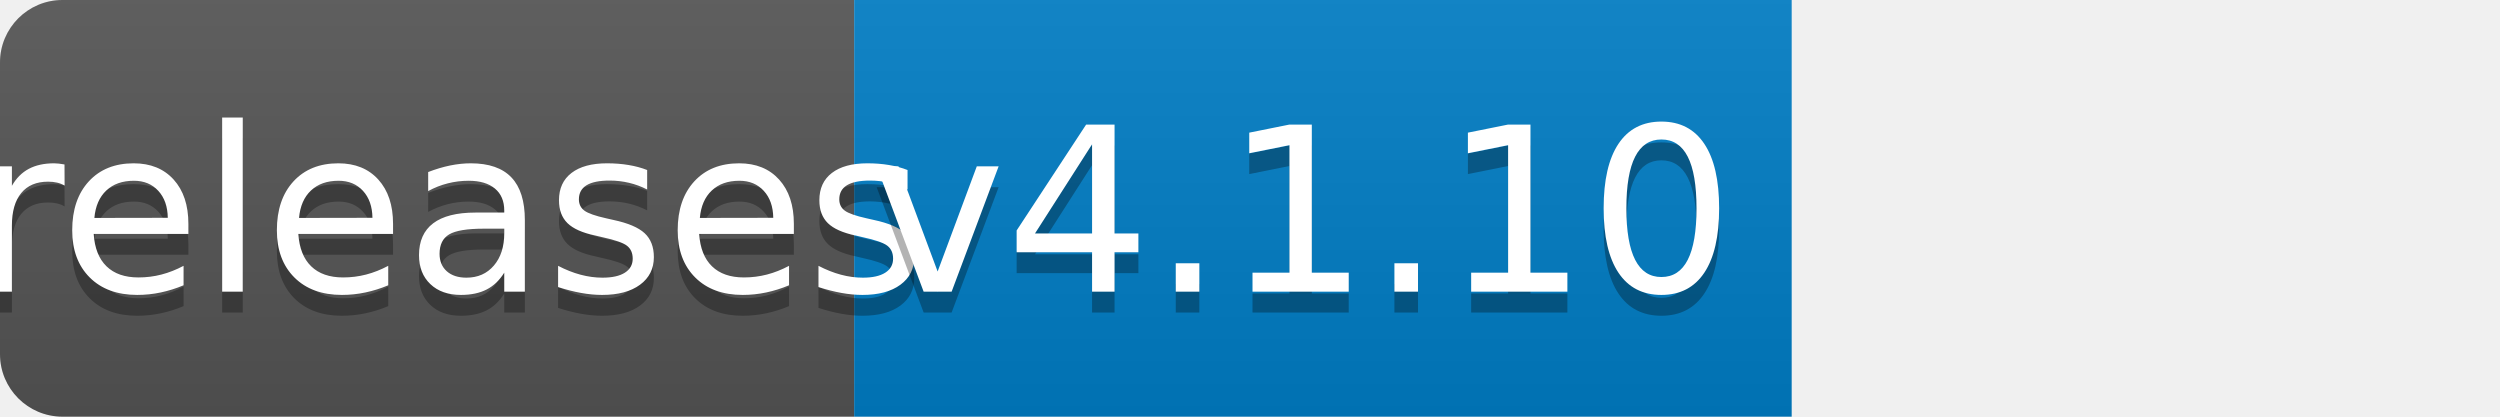
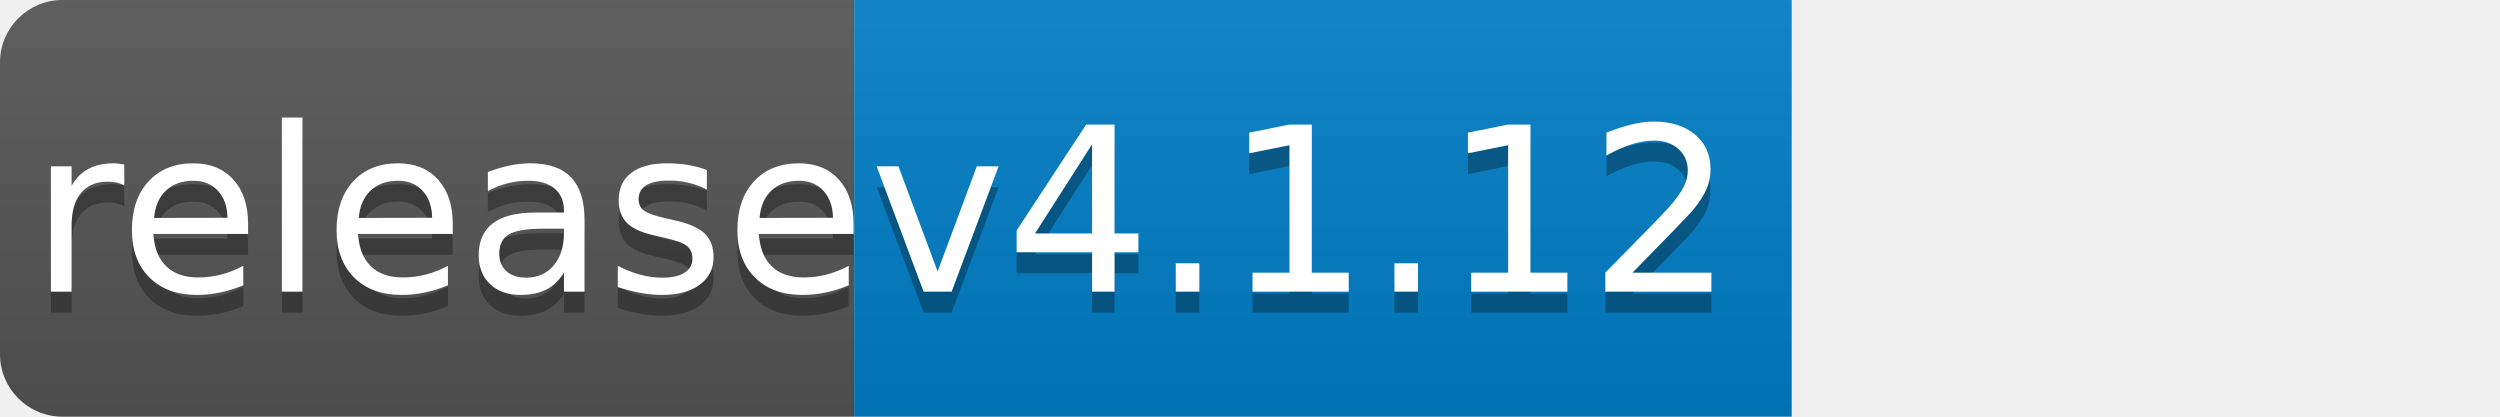
<svg xmlns="http://www.w3.org/2000/svg" width="120" height="20">
  <linearGradient id="b" x2="0" y2="100%">
    <stop offset="0" stop-color="#bbb" stop-opacity=".1" />
    <stop offset="1" stop-opacity=".1" />
  </linearGradient>
  <clipPath id="a">
    <rect width="120" height="20" rx="3" fill="#fff" />
  </clipPath>
  <g clip-path="url(#a)">
    <path fill="#555" d="M0 0h41v20H0z" />
    <path fill="#007ec6" d="M41 0h45v20H41z" />
    <path fill="url(#b)" d="M0 0h86v20H0z" />
  </g>
  <g fill="#fff" text-anchor="middle" font-family="DejaVu Sans,Verdana,Geneva,sans-serif" font-size="110">
-     <text x="215" y="150" fill="#010101" fill-opacity=".3" transform="scale(.1)" textLength="350">releases</text>
-     <text x="215" y="140" transform="scale(.1)" textLength="350">releases</text>
-     <text x="625" y="150" fill="#010101" fill-opacity=".3" transform="scale(.1)" textLength="360">v4.1.10</text>
-     <text x="625" y="140" transform="scale(.1)" textLength="360">v4.1.10</text>
+     <text x="215" y="150" fill="#010101" fill-opacity=".3" transform="scale(.1)" textLength="350">release</text>
+     <text x="215" y="140" transform="scale(.1)" textLength="350">release</text>
+     <text x="625" y="150" fill="#010101" fill-opacity=".3" transform="scale(.1)" textLength="360">v4.1.12</text>
+     <text x="625" y="140" transform="scale(.1)" textLength="360">v4.1.12</text>
  </g>
</svg>
